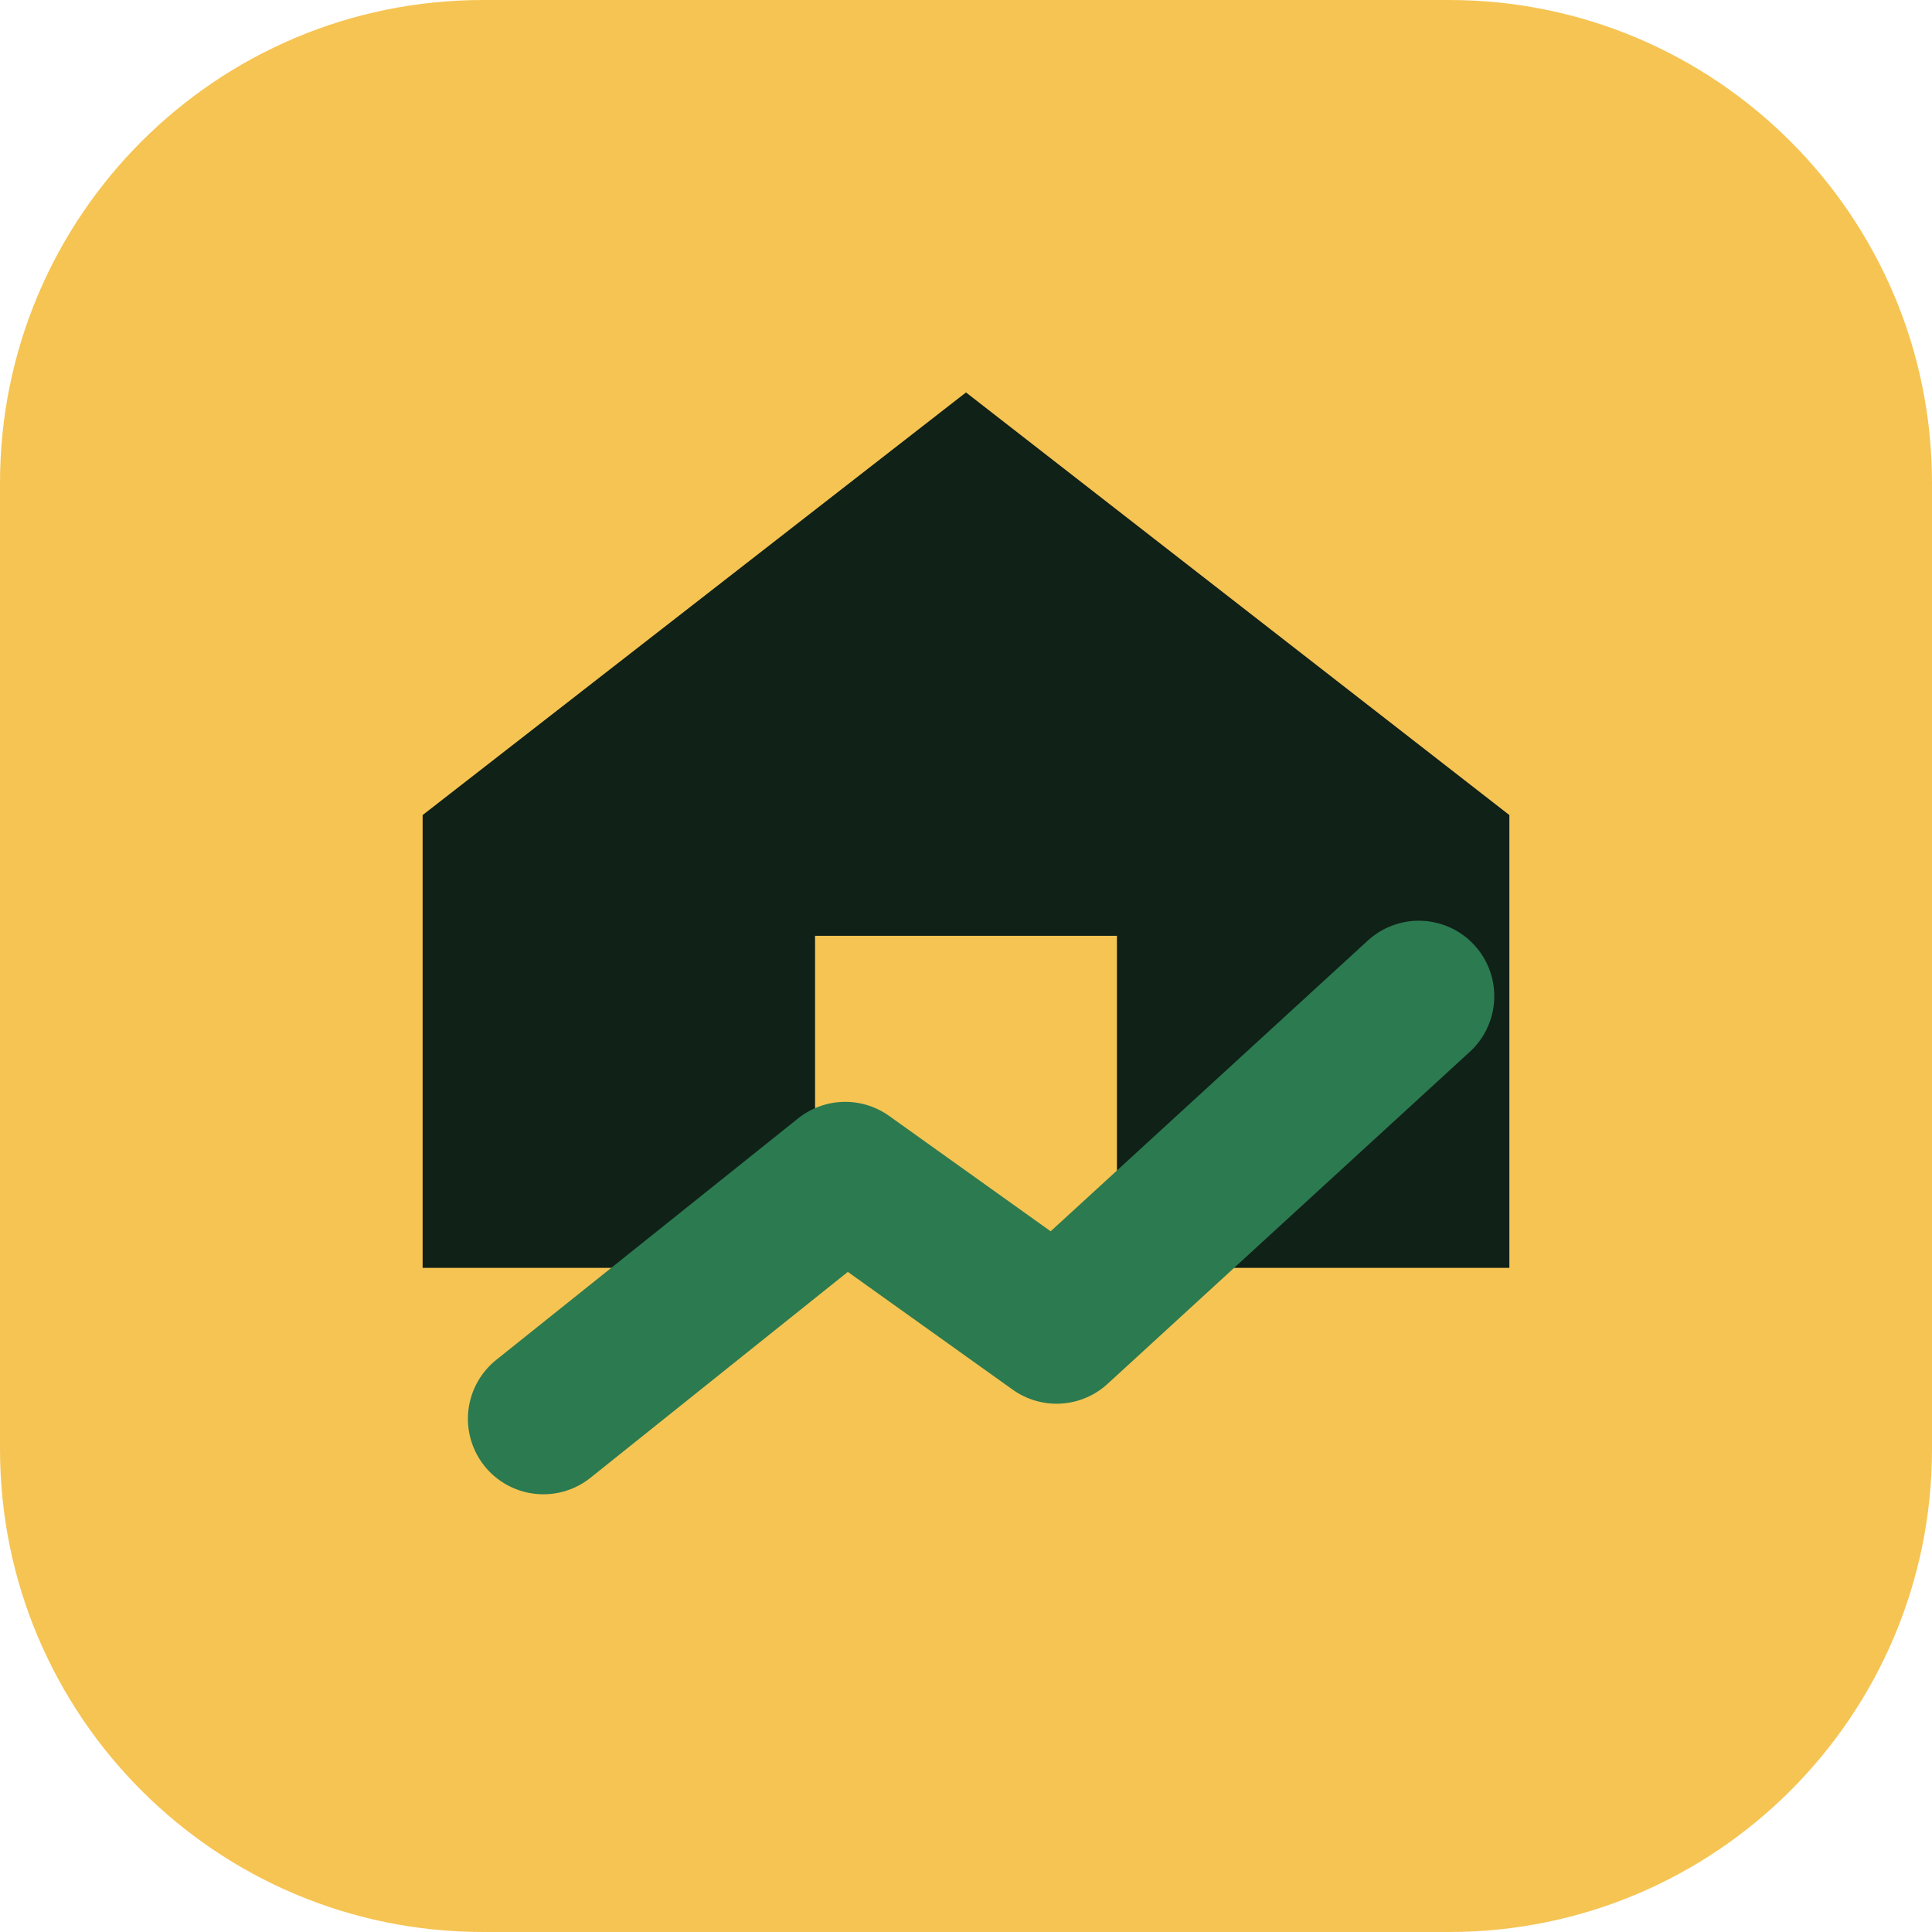
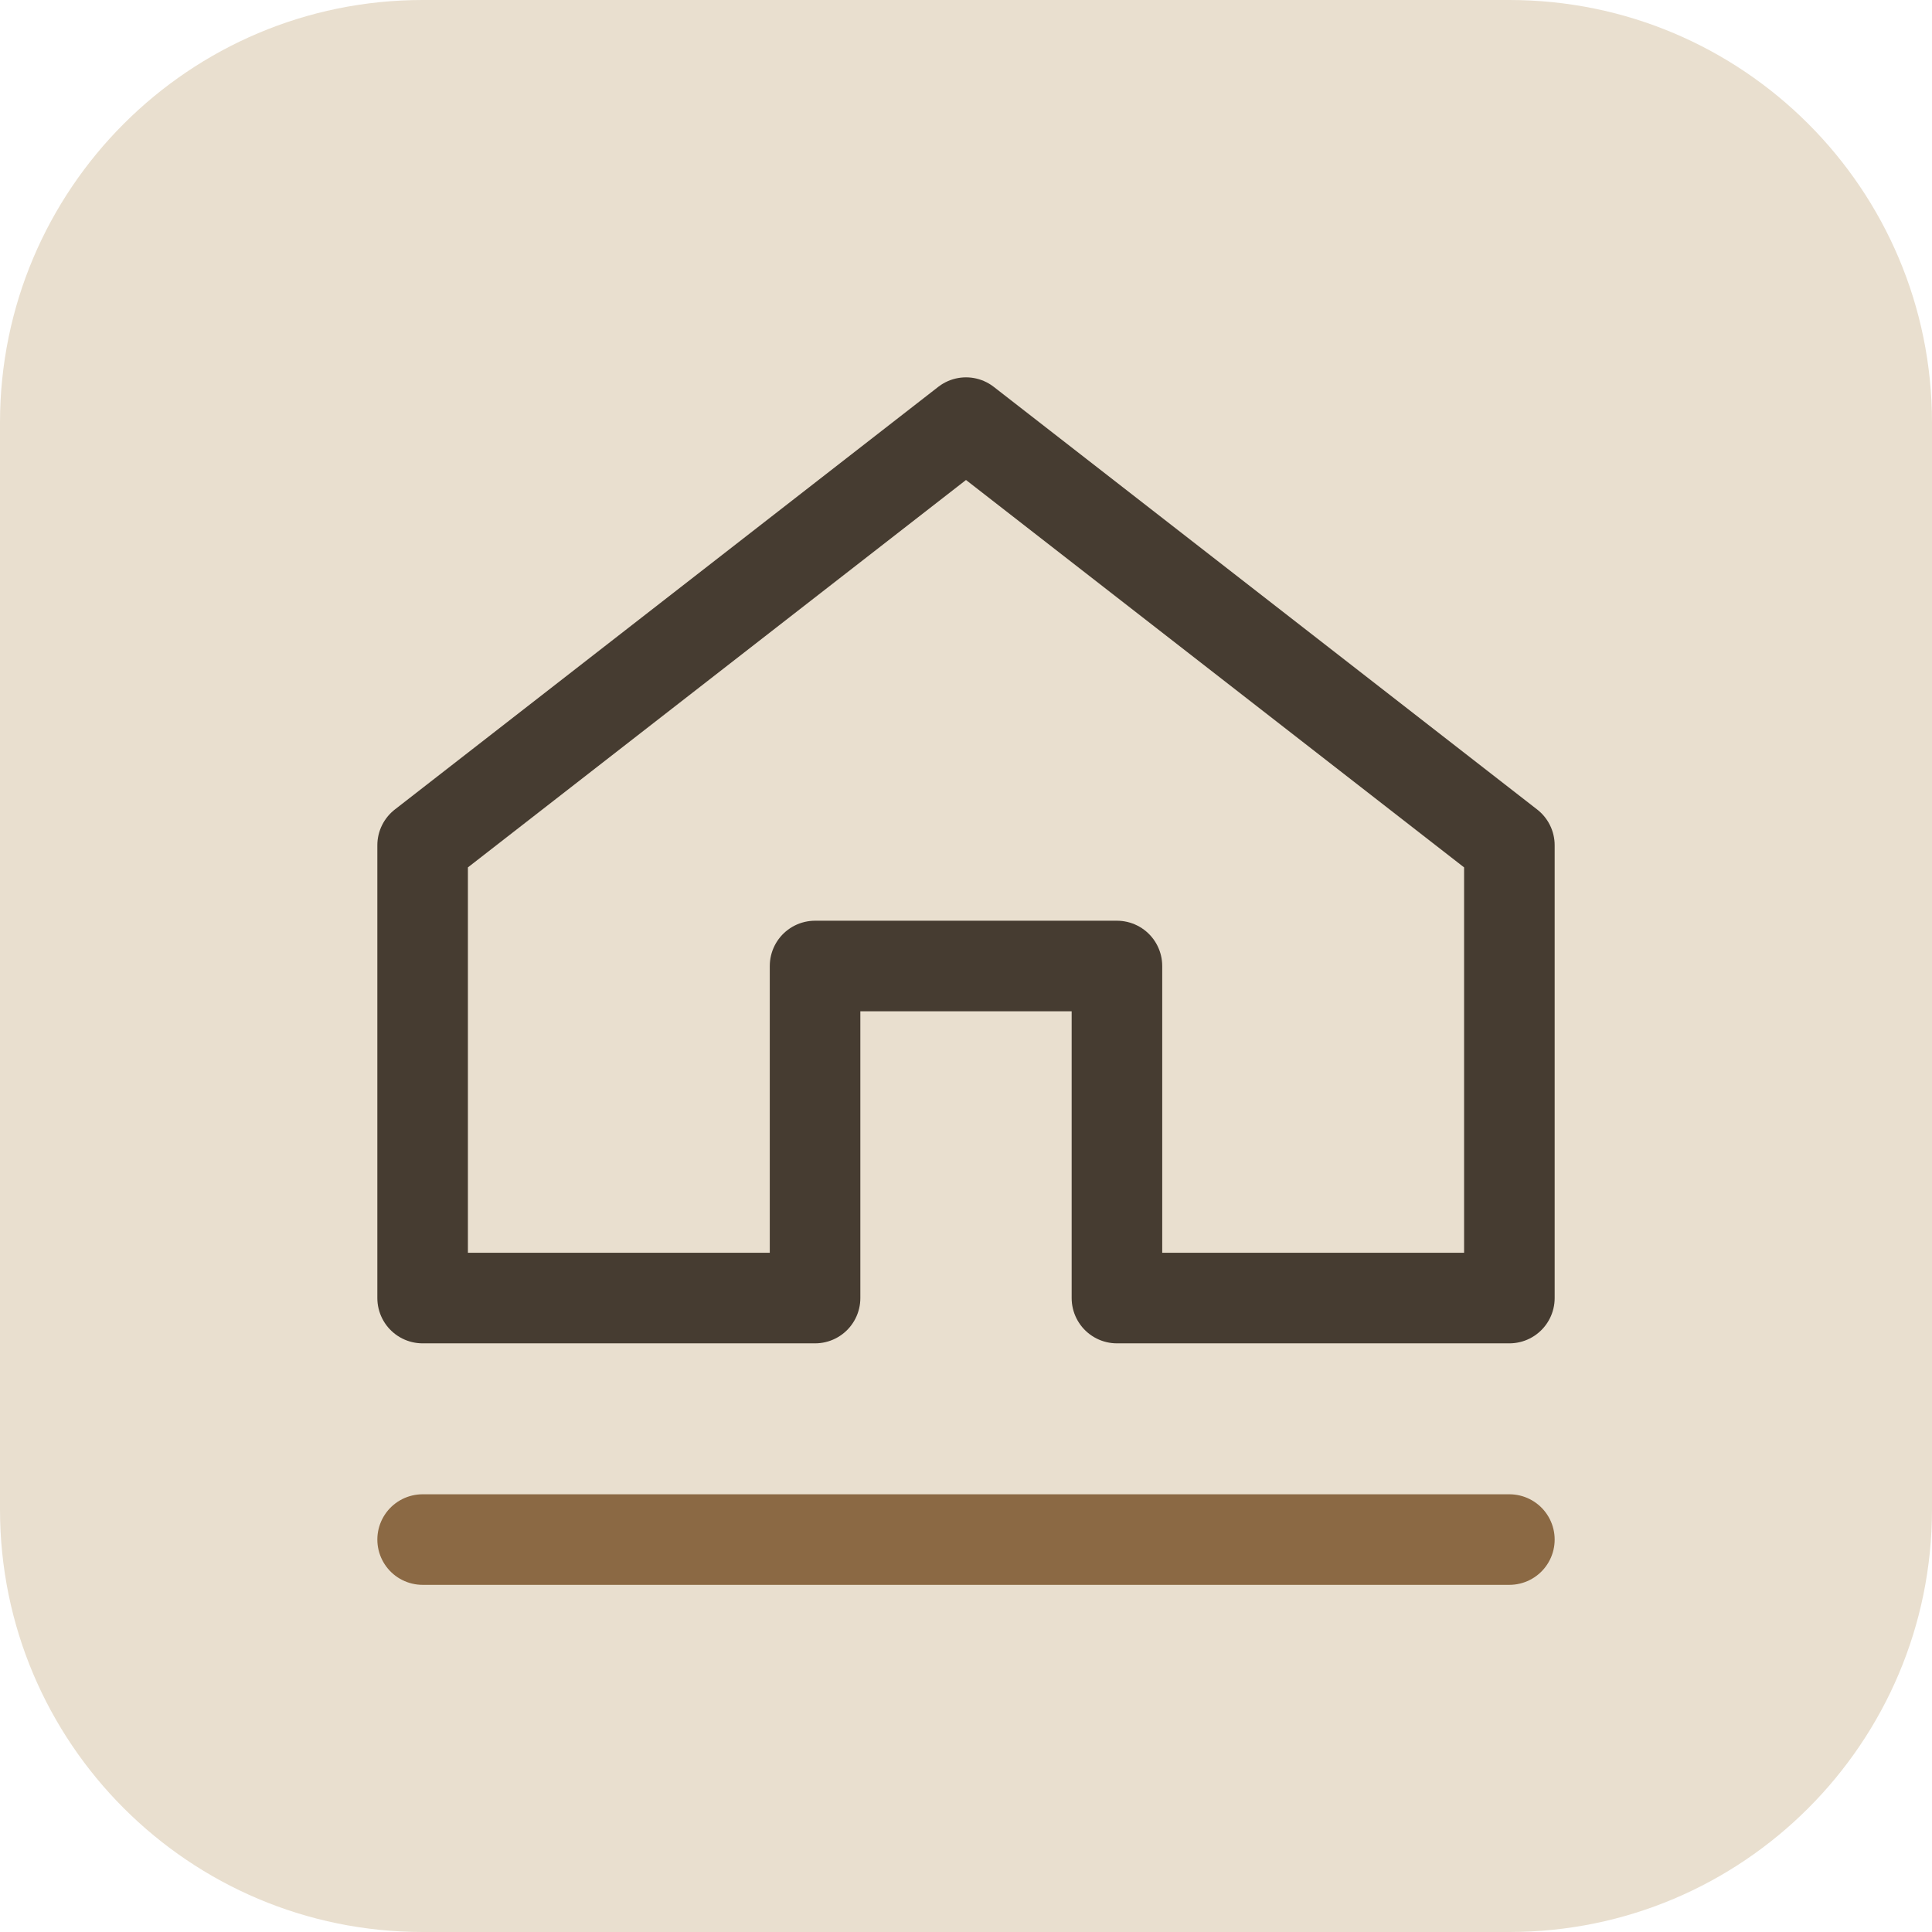
<svg xmlns="http://www.w3.org/2000/svg" viewBox="0 0 64 64">
-   <rect width="64" height="64" rx="16" fill="#f6c453" />
-   <path d="M14 42V27l18-14 18 14v15H37V31H27v11H14Z" fill="#102118" />
-   <path d="m18 47 10-8 7 5 12-11" fill="none" stroke="#2c7a50" stroke-width="5" stroke-linecap="round" stroke-linejoin="round" />
+   <rect width="64" height="64" rx="14" fill="#e9dfcf" />
+   <path d="M14 43V28l18-14 18 14v15H37V32H27v11H14Z" fill="none" stroke="#463c31" stroke-width="3" stroke-linejoin="round" />
+   <path d="M14 51h36" stroke="#8b6944" stroke-width="3" stroke-linecap="round" />
</svg>
